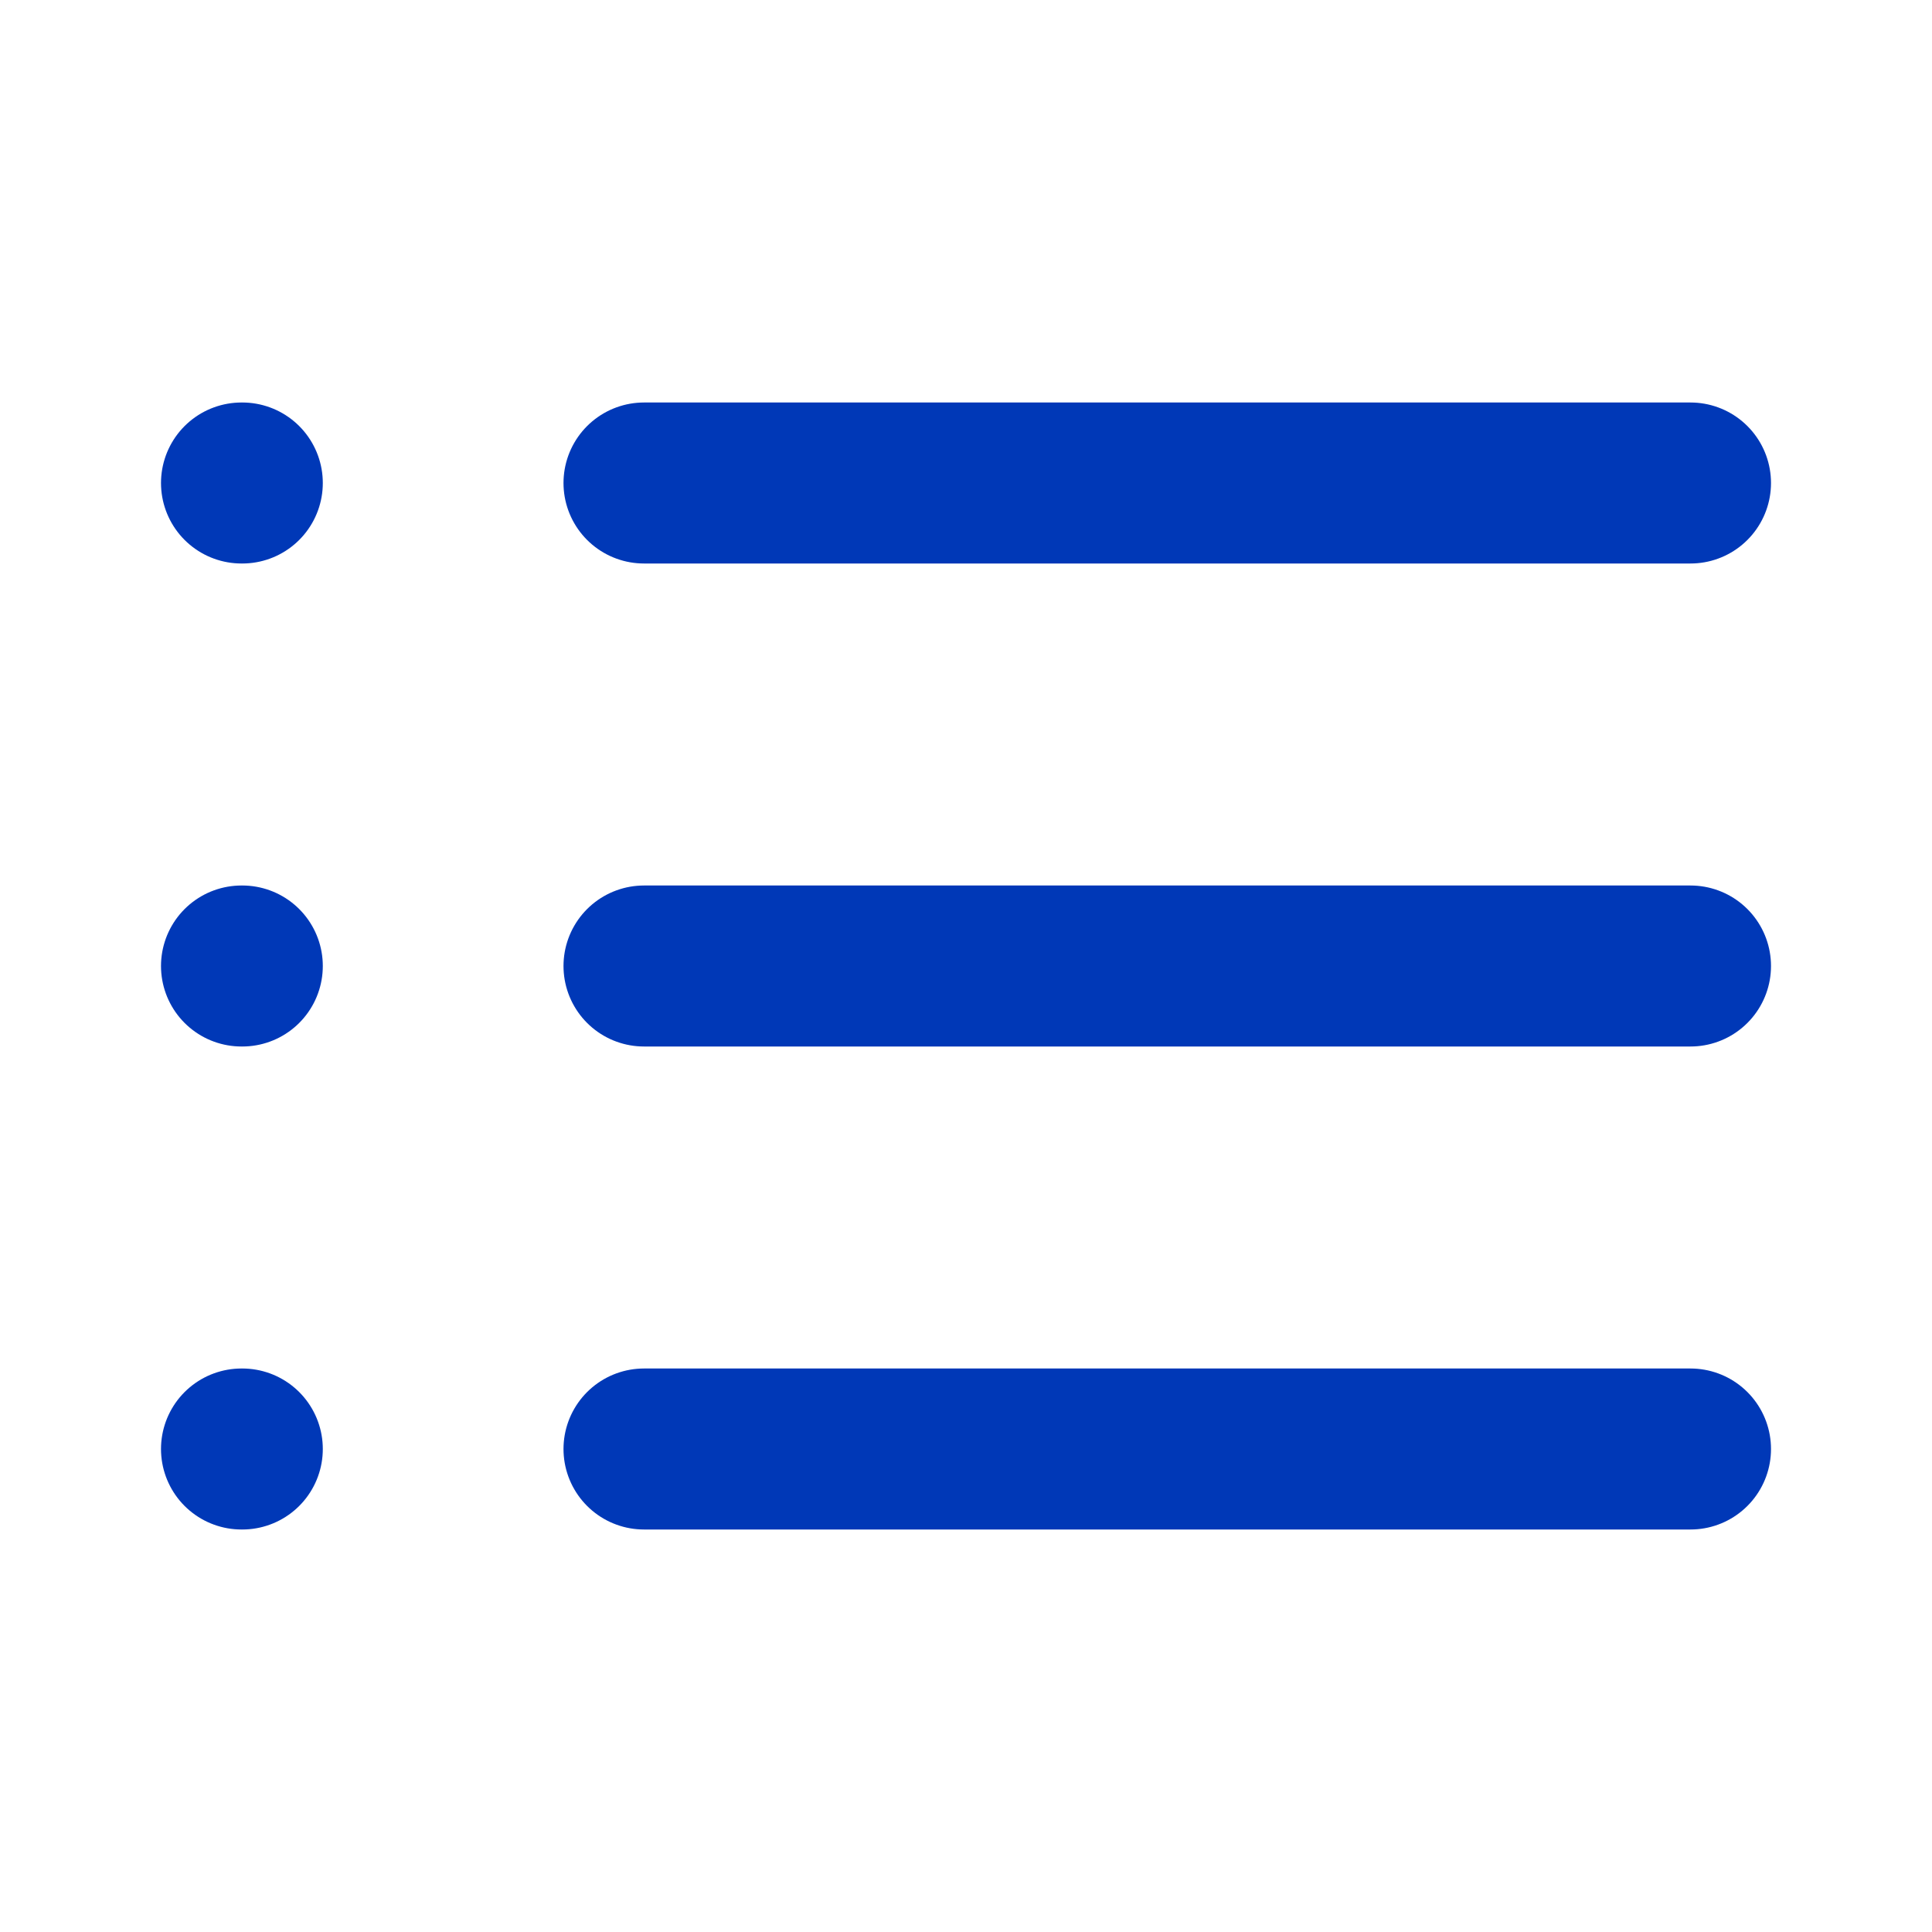
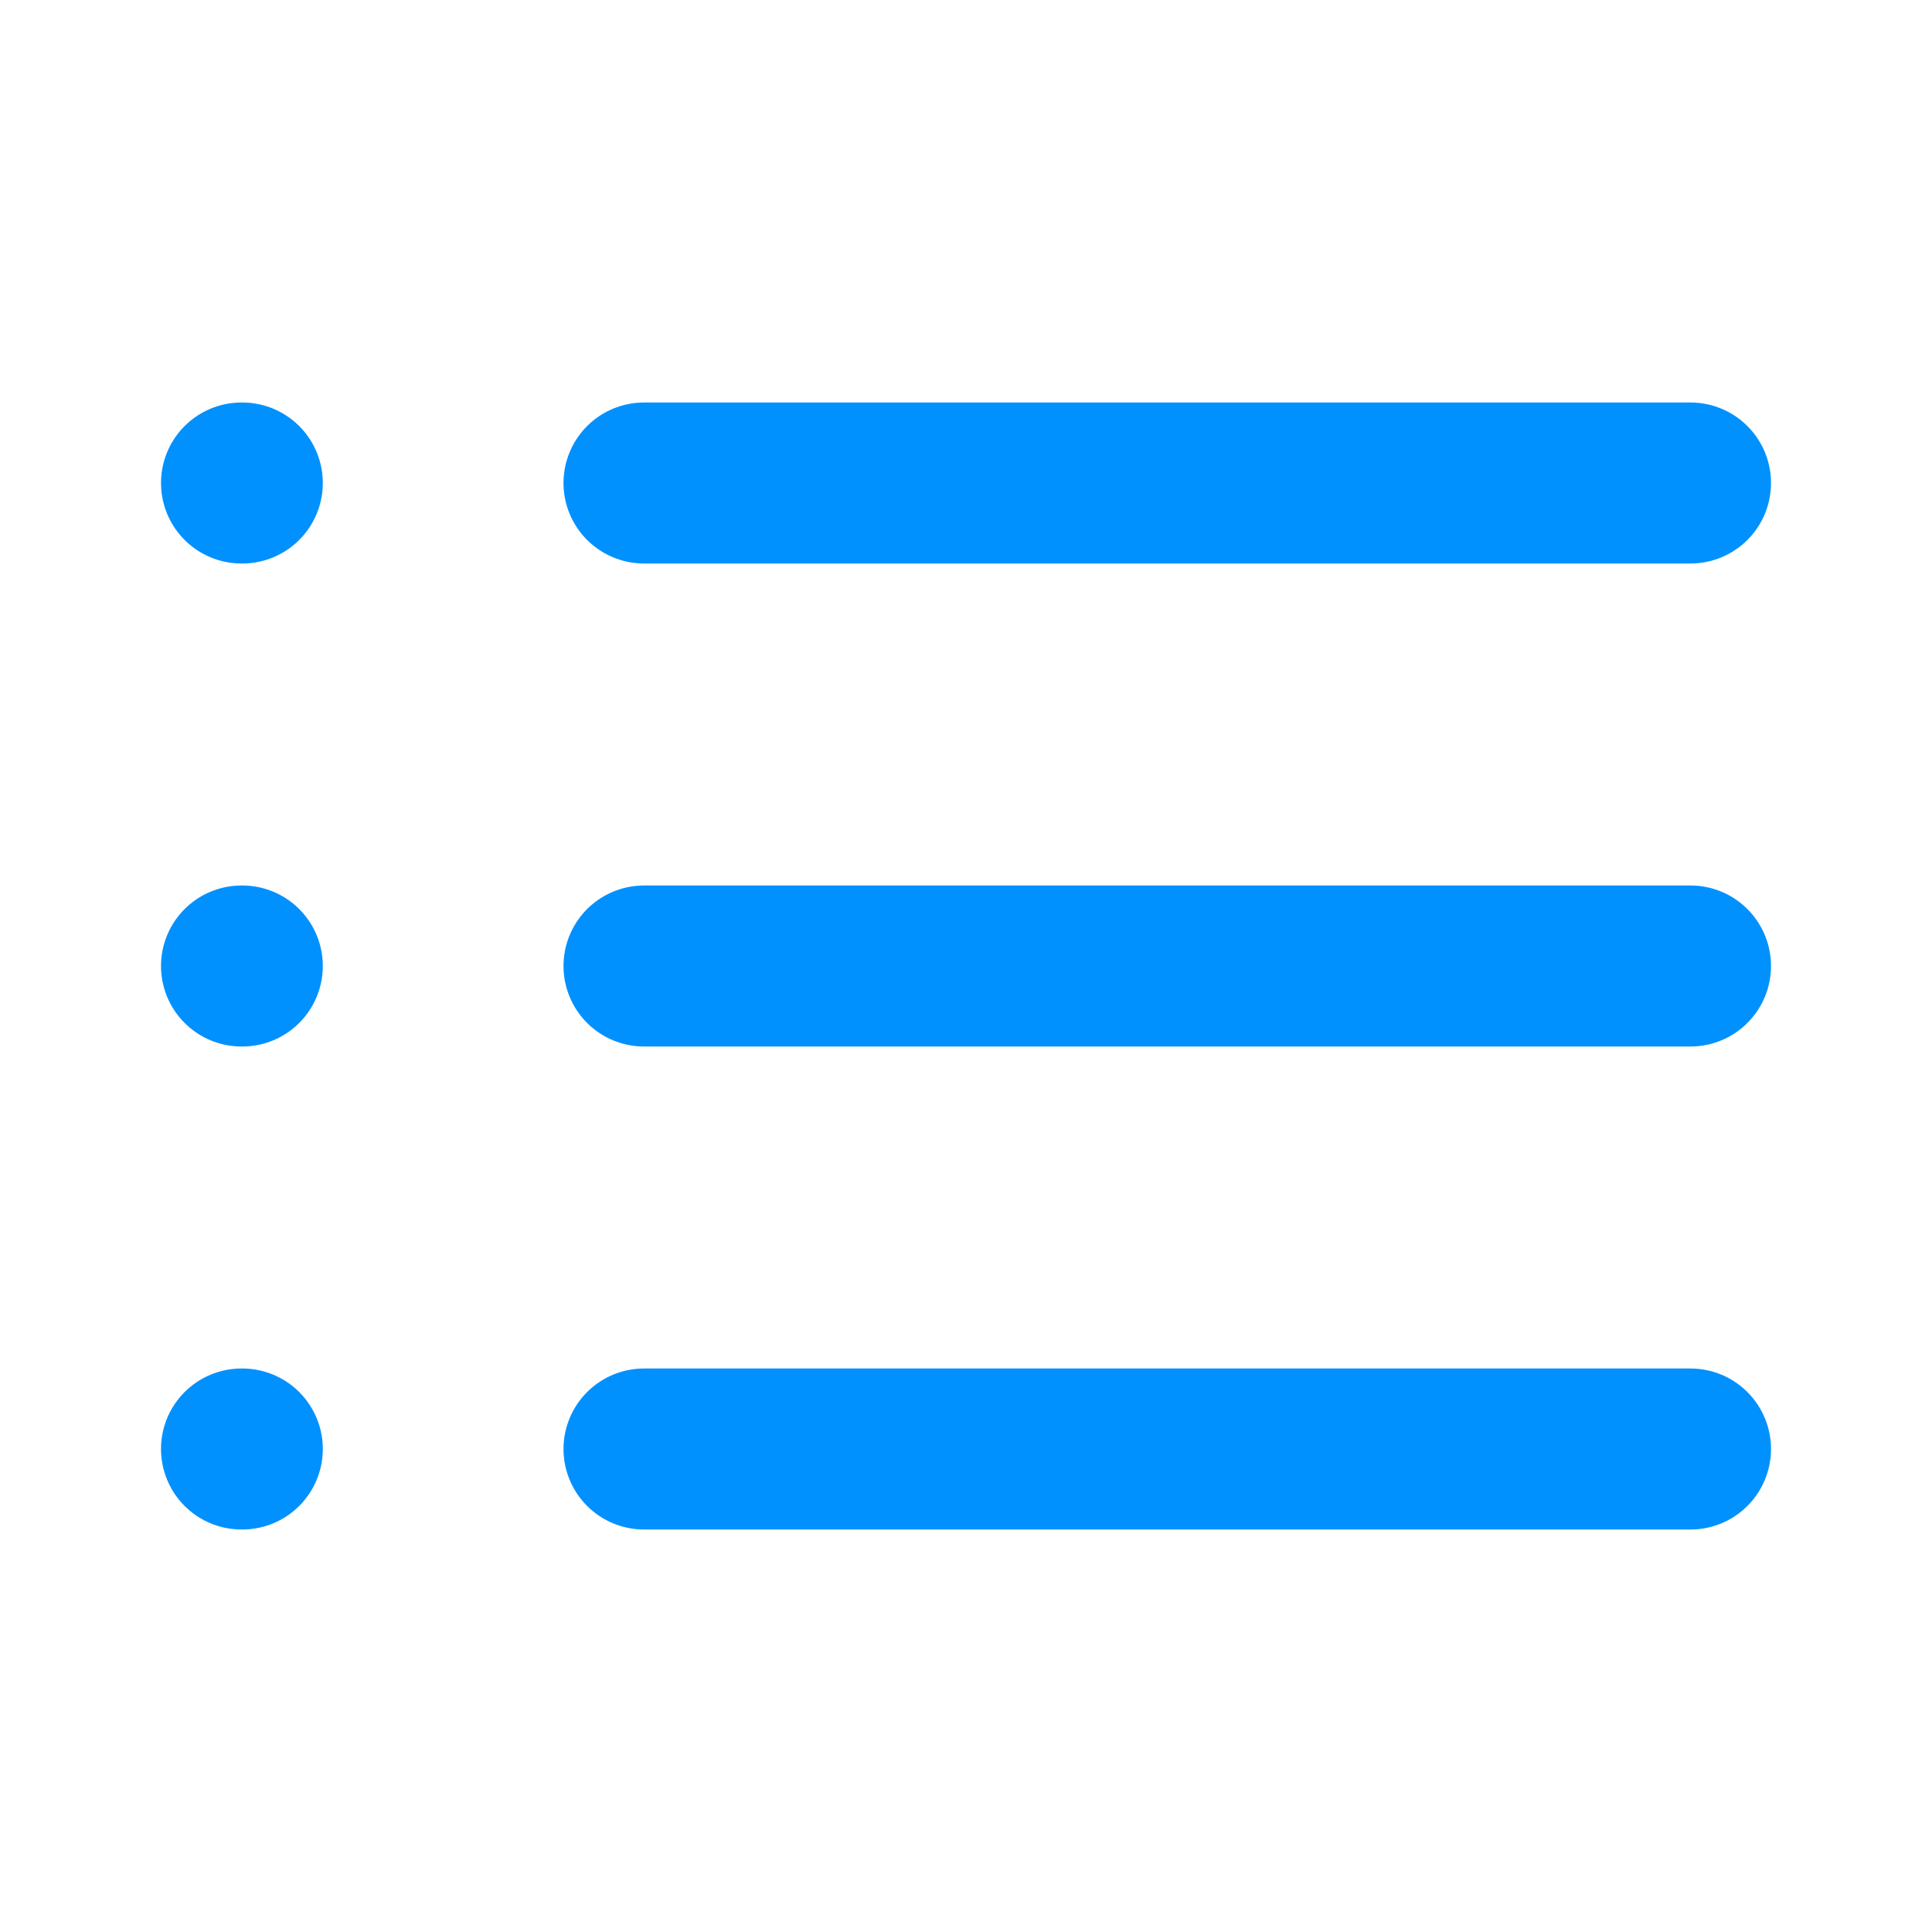
- <svg xmlns="http://www.w3.org/2000/svg" width="24" height="24" viewBox="0 0 24 24" fill="none" stroke="#0038B7" stroke-width="2" stroke-linecap="round" stroke-linejoin="round" class="feather feather-list">
-   <line x1="8" y1="6" x2="21" y2="6" />
-   <line x1="8" y1="12" x2="21" y2="12" />
-   <line x1="8" y1="18" x2="21" y2="18" />
-   <line x1="3" y1="6" x2="3.01" y2="6" />
-   <line x1="3" y1="12" x2="3.01" y2="12" />
-   <line x1="3" y1="18" x2="3.01" y2="18" />
+ <svg xmlns="http://www.w3.org/2000/svg" width="24" height="24" viewBox="0 0 24 24" fill="none">
+   <path d="M8 6H21" stroke="#0091FF" stroke-width="2" stroke-linecap="round" stroke-linejoin="round" />
+   <path d="M8 12H21" stroke="#0091FF" stroke-width="2" stroke-linecap="round" stroke-linejoin="round" />
+   <path d="M8 18H21" stroke="#0091FF" stroke-width="2" stroke-linecap="round" stroke-linejoin="round" />
+   <path d="M3 6H3.01" stroke="#0091FF" stroke-width="2" stroke-linecap="round" stroke-linejoin="round" />
+   <path d="M3 12H3.01" stroke="#0091FF" stroke-width="2" stroke-linecap="round" stroke-linejoin="round" />
+   <path d="M3 18H3.01" stroke="#0091FF" stroke-width="2" stroke-linecap="round" stroke-linejoin="round" />
</svg>
